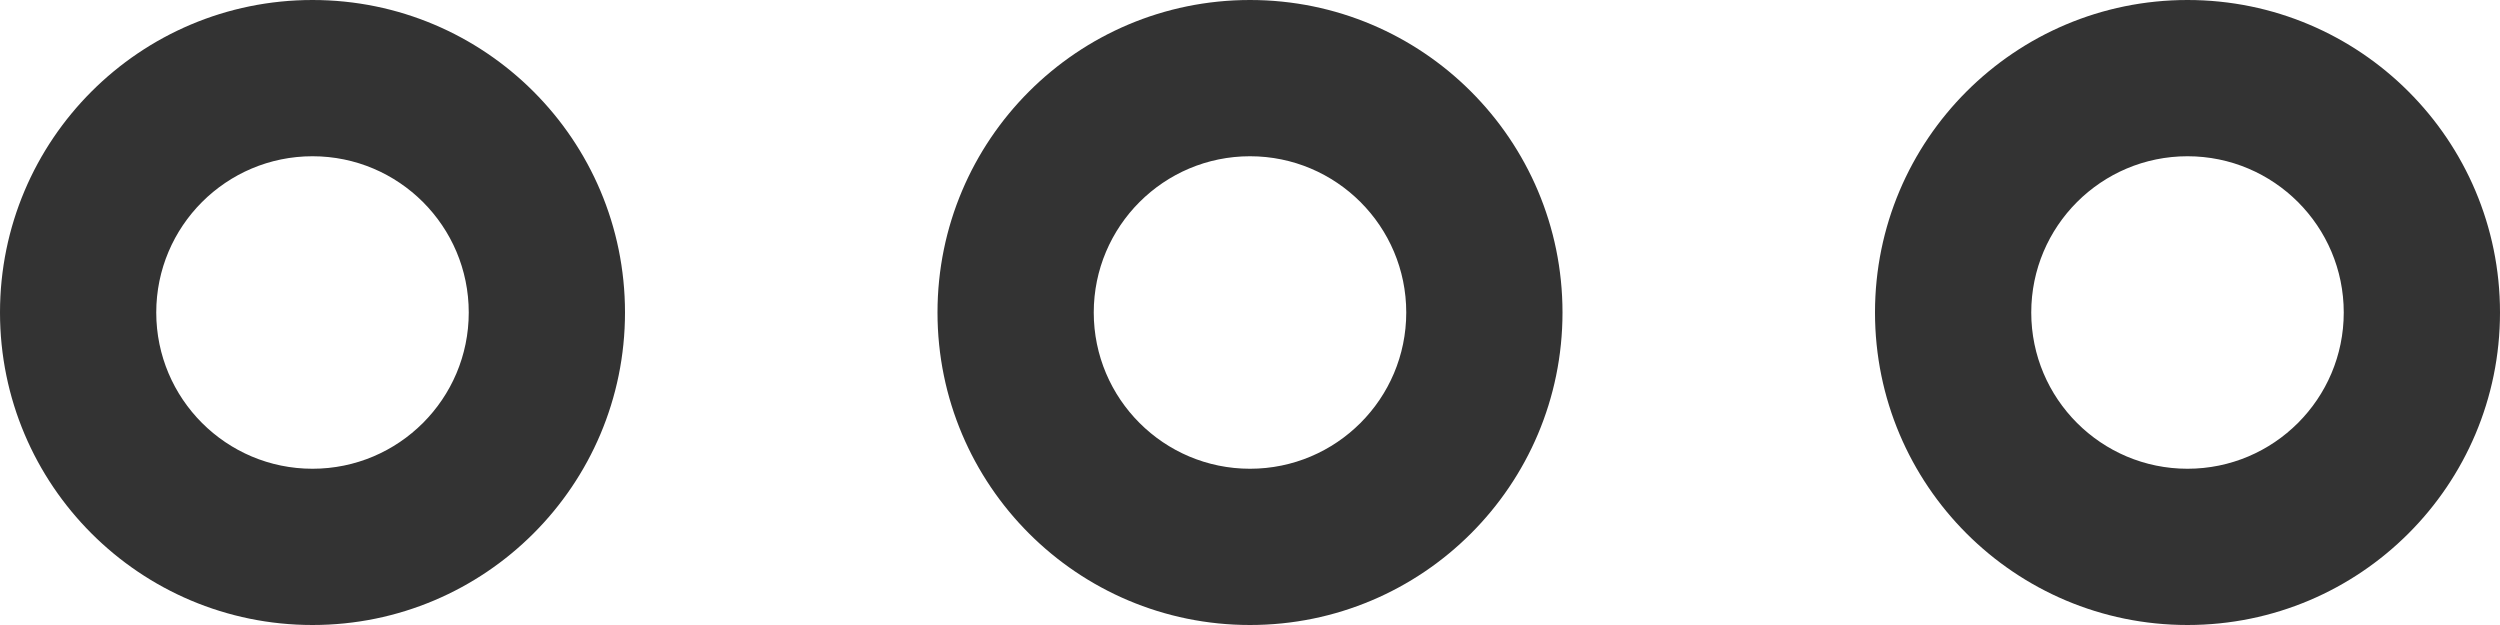
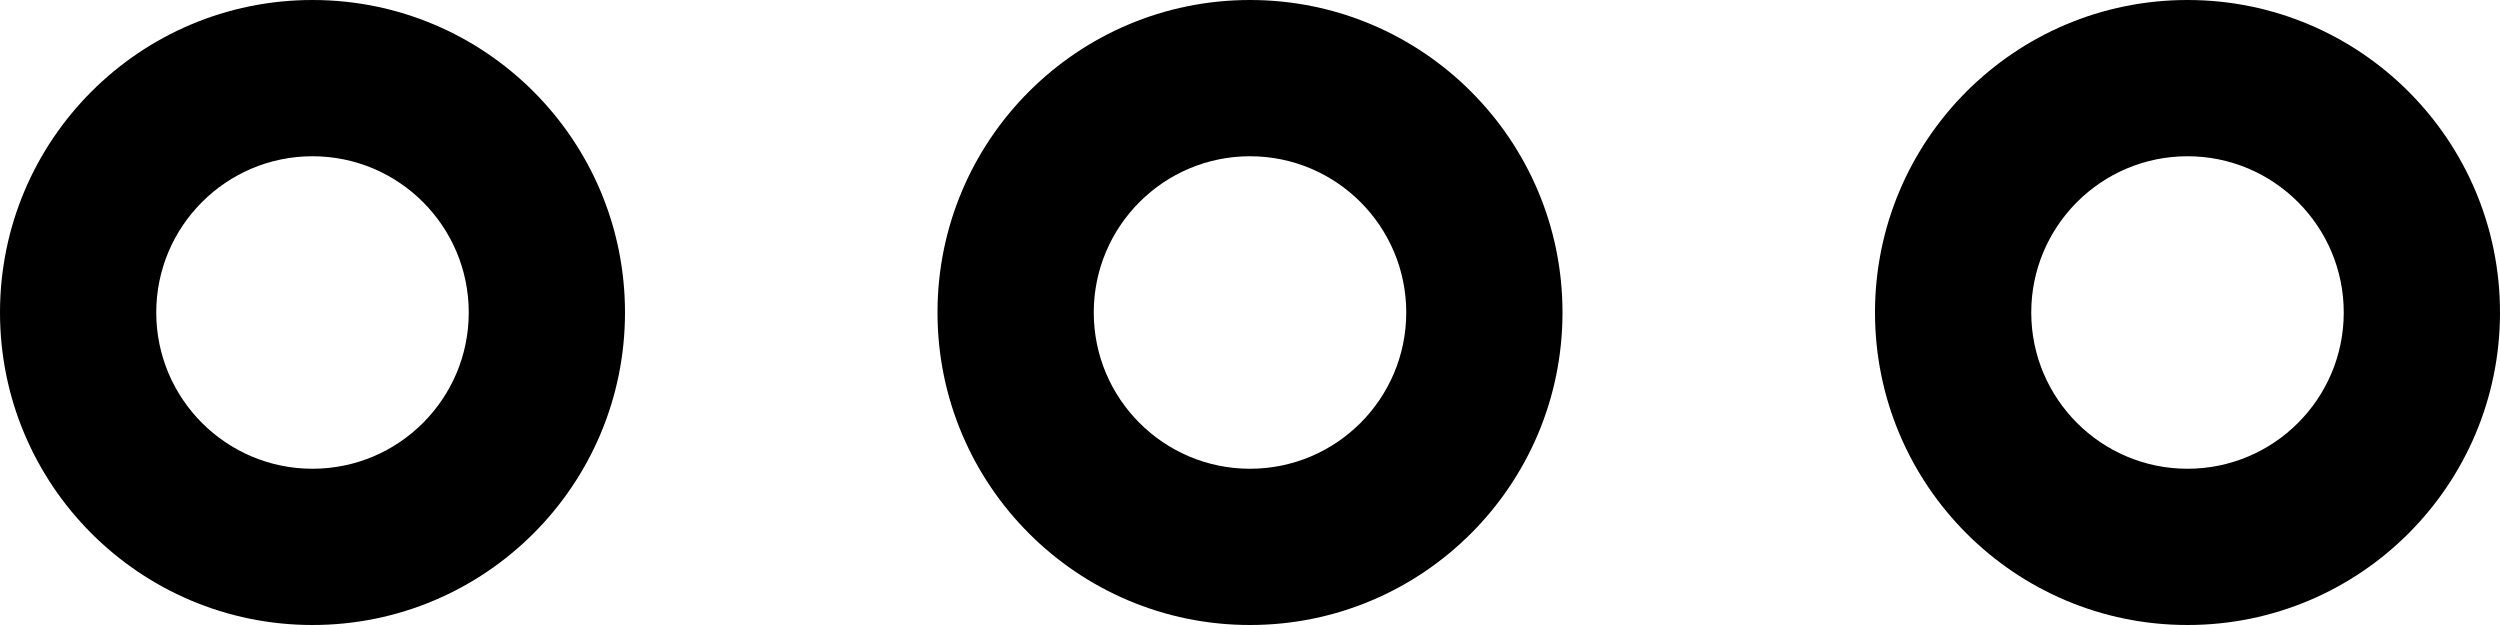
<svg xmlns="http://www.w3.org/2000/svg" width="24px" height="6px" viewBox="0 0 24 6" version="1.1">
  <defs />
  <g id="Symbols" stroke="none" stroke-width="1" fill="none" fill-rule="evenodd">
    <g id="ic_more" transform="translate(0, -10)" fill="#333333" fill-rule="nonzero">
      <g id="ic_more_normal" transform="translate(0, 10)">
-         <path d="M3,6 C1.343,6 0,4.657 0,3 C0,1.343 1.343,0 3,0 C4.657,0 6,1.343 6,3 C6,4.657 4.657,6 3,6 Z M21,6 C19.343,6 18,4.657 18,3 C18,1.343 19.343,0 21,0 C22.657,0 24,1.343 24,3 C24,4.657 22.657,6 21,6 Z M12,6 C10.343,6 9,4.657 9,3 C9,1.343 10.343,0 12,0 C13.657,0 15,1.343 15,3 C15,4.657 13.657,6 12,6 Z M12,4.5 C12.828,4.5 13.5,3.828 13.5,3 C13.5,2.172 12.828,1.5 12,1.5 C11.172,1.5 10.5,2.172 10.5,3 C10.5,3.828 11.172,4.5 12,4.5 Z M3,4.5 C3.828,4.5 4.5,3.828 4.5,3 C4.5,2.172 3.828,1.5 3,1.5 C2.172,1.5 1.5,2.172 1.5,3 C1.5,3.828 2.172,4.5 3,4.5 Z M21,4.5 C21.828,4.5 22.5,3.828 22.5,3 C22.5,2.172 21.828,1.5 21,1.5 C20.172,1.5 19.5,2.172 19.5,3 C19.5,3.828 20.172,4.5 21,4.5 Z" id="Combined-Shape" />
+         <path d="M3,6 C1.343,6 0,4.657 0,3 C0,1.343 1.343,0 3,0 C4.657,0 6,1.343 6,3 C6,4.657 4.657,6 3,6 Z M21,6 C19.343,6 18,4.657 18,3 C18,1.343 19.343,0 21,0 C22.657,0 24,1.343 24,3 C24,4.657 22.657,6 21,6 Z M12,6 C10.343,6 9,4.657 9,3 C9,1.343 10.343,0 12,0 C13.657,0 15,1.343 15,3 C15,4.657 13.657,6 12,6 Z M12,4.5 C12.828,4.5 13.5,3.828 13.5,3 C13.5,2.172 12.828,1.5 12,1.5 C11.172,1.5 10.5,2.172 10.5,3 C10.5,3.828 11.172,4.5 12,4.5 Z M3,4.5 C3.828,4.5 4.5,3.828 4.5,3 C4.5,2.172 3.828,1.5 3,1.5 C2.172,1.5 1.5,2.172 1.5,3 C1.5,3.828 2.172,4.5 3,4.5 Z M21,4.5 C21.828,4.5 22.5,3.828 22.5,3 C22.5,2.172 21.828,1.5 21,1.5 C20.172,1.5 19.5,2.172 19.5,3 C19.5,3.828 20.172,4.5 21,4.5 Z" id="Combined-Shape" fill="currentColor" />
      </g>
    </g>
  </g>
</svg>
